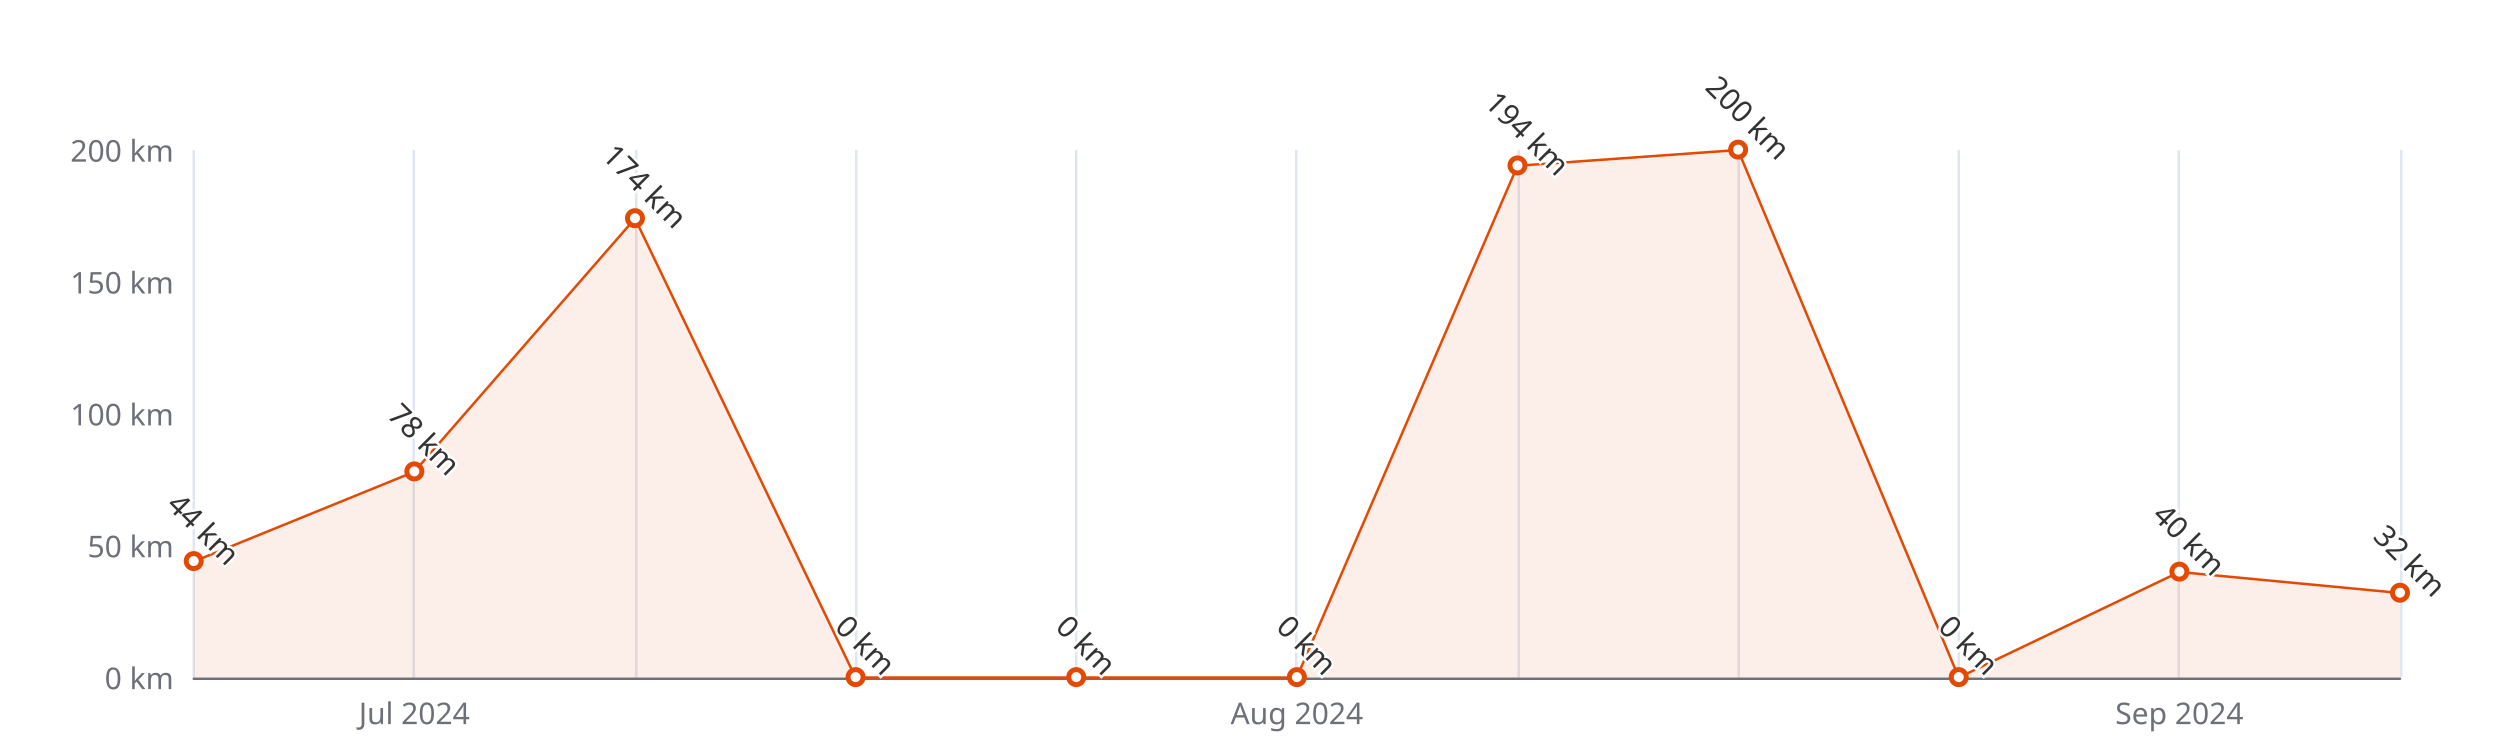
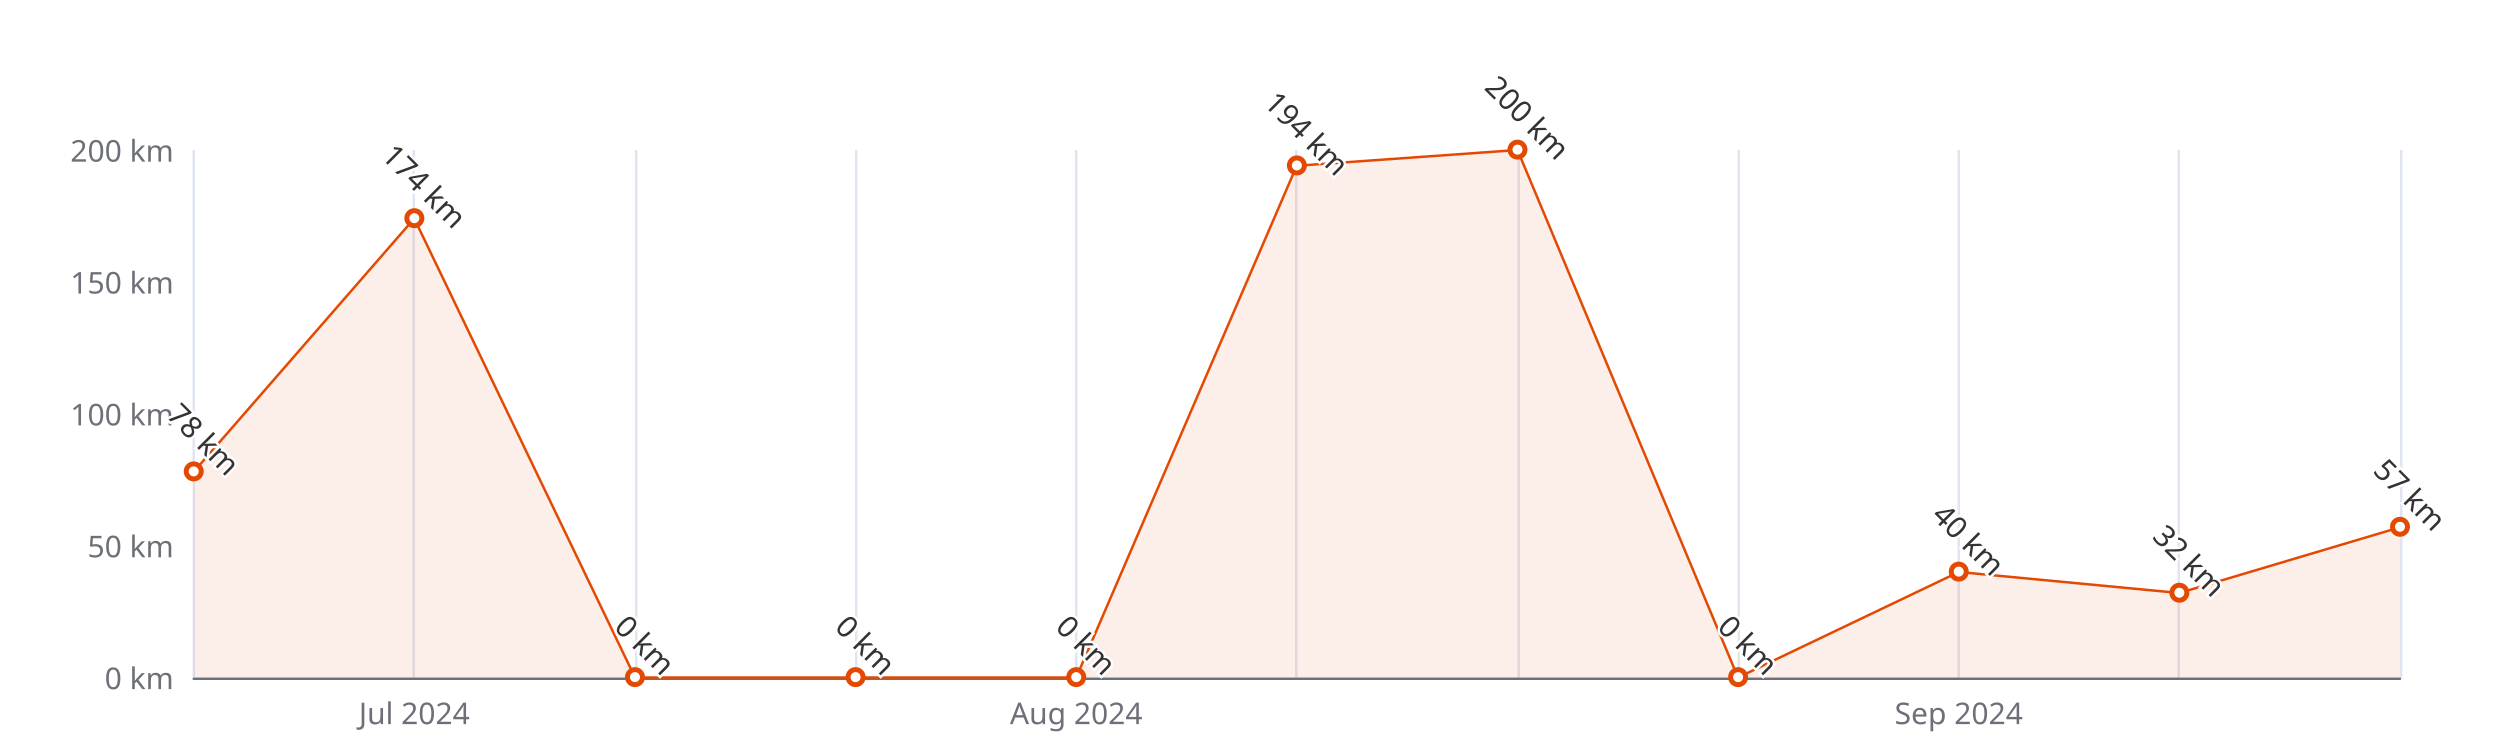
<svg xmlns="http://www.w3.org/2000/svg" width="1000" height="300" version="1.1" baseProfile="full" viewBox="0 0 1000 300">
  <rect width="1000" height="300" x="0" y="0" id="0" fill="#ffffff" />
  <path d="M77.5 60L77.5 271" fill="none" stroke="#E0E6F1" />
  <path d="M165.5 60L165.5 271" fill="none" stroke="#E0E6F1" />
  <path d="M254.5 60L254.5 271" fill="none" stroke="#E0E6F1" />
  <path d="M342.5 60L342.5 271" fill="none" stroke="#E0E6F1" />
  <path d="M430.5 60L430.5 271" fill="none" stroke="#E0E6F1" />
  <path d="M518.5 60L518.5 271" fill="none" stroke="#E0E6F1" />
  <path d="M607.5 60L607.5 271" fill="none" stroke="#E0E6F1" />
  <path d="M695.5 60L695.5 271" fill="none" stroke="#E0E6F1" />
  <path d="M783.5 60L783.5 271" fill="none" stroke="#E0E6F1" />
  <path d="M871.5 60L871.5 271" fill="none" stroke="#E0E6F1" />
  <path d="M960.5 60L960.5 271" fill="none" stroke="#E0E6F1" />
  <path d="M77.5 271.5L960 271.5" fill="none" stroke="#6E7079" stroke-linecap="round" />
  <text dominant-baseline="central" text-anchor="end" style="font-size:12px;font-family:sans-serif;" xml:space="preserve" transform="translate(69.48 271)" fill="#6E7079">0 km</text>
  <text dominant-baseline="central" text-anchor="end" style="font-size:12px;font-family:sans-serif;" xml:space="preserve" transform="translate(69.48 218.25)" fill="#6E7079">50 km</text>
  <text dominant-baseline="central" text-anchor="end" style="font-size:12px;font-family:sans-serif;" xml:space="preserve" transform="translate(69.48 165.5)" fill="#6E7079">100 km</text>
  <text dominant-baseline="central" text-anchor="end" style="font-size:12px;font-family:sans-serif;" xml:space="preserve" transform="translate(69.48 112.75)" fill="#6E7079">150 km</text>
  <text dominant-baseline="central" text-anchor="end" style="font-size:12px;font-family:sans-serif;" xml:space="preserve" transform="translate(69.48 60)" fill="#6E7079">200 km</text>
  <text dominant-baseline="central" text-anchor="middle" style="font-size:12px;font-family:sans-serif;" xml:space="preserve" y="6" transform="translate(165.732 279)" fill="#6E7079">Jul 2024</text>
-   <text dominant-baseline="central" text-anchor="middle" style="font-size:12px;font-family:sans-serif;" xml:space="preserve" y="6" transform="translate(518.74 279)" fill="#6E7079">Aug 2024</text>
-   <text dominant-baseline="central" text-anchor="middle" style="font-size:12px;font-family:sans-serif;" xml:space="preserve" y="6" transform="translate(871.748 279)" fill="#6E7079">Sep 2024</text>
+   <text dominant-baseline="central" text-anchor="middle" style="font-size:12px;font-family:sans-serif;" xml:space="preserve" y="6" transform="translate(430.488 279)" fill="#6E7079">Aug 2024</text>
+   <text dominant-baseline="central" text-anchor="middle" style="font-size:12px;font-family:sans-serif;" xml:space="preserve" y="6" transform="translate(783.496 279)" fill="#6E7079">Sep 2024</text>
  <g clip-path="url(#zr5-c0)">
-     <path d="M77.5 224.6L165.7 188.7L254 87.4L342.2 271L430.5 271L518.7 271L607 66.3L695.2 60L783.5 271L871.7 228.8L960 237.2L960 271L871.7 271L783.5 271L695.2 271L607 271L518.7 271L430.5 271L342.2 271L254 271L165.7 271L77.5 271Z" fill="rgb(227,73,2)" fill-opacity="0.09" />
-     <path d="M77.5 224.6L165.7 188.7L254 87.4L342.2 271L430.5 271L518.7 271L607 66.3L695.2 60L783.5 271L871.7 228.8L960 237.2" fill="none" stroke="#E34902" stroke-linejoin="bevel" />
+     <path d="M77.5 188.7L165.7 87.4L254 271L342.2 271L430.5 271L518.7 66.3L607 60L695.2 271L783.5 228.8L871.7 237.2L960 210.9L960 271L871.7 271L783.5 271L695.2 271L607 271L518.7 271L430.5 271L342.2 271L254 271L165.7 271L77.5 271Z" fill="rgb(227,73,2)" fill-opacity="0.09" />
+     <path d="M77.5 188.7L165.7 87.4L254 271L342.2 271L430.5 271L518.7 66.3L607 60L695.2 271L783.5 228.8L871.7 237.2L960 210.9" fill="none" stroke="#E34902" stroke-linejoin="bevel" />
  </g>
-   <path d="M1 0A1 1 0 1 1 1 -0.1A1 1 0 0 1 1 0" transform="matrix(3,0,0,3,77.48,224.58)" fill="#fff" stroke="#E34902" stroke-width="0.667" />
-   <path d="M1 0A1 1 0 1 1 1 -0.1A1 1 0 0 1 1 0" transform="matrix(3,0,0,3,165.732,188.71)" fill="#fff" stroke="#E34902" stroke-width="0.667" />
-   <path d="M1 0A1 1 0 1 1 1 -0.1A1 1 0 0 1 1 0" transform="matrix(3,0,0,3,253.984,87.43)" fill="#fff" stroke="#E34902" stroke-width="0.667" />
+   <path d="M1 0A1 1 0 1 1 1 -0.1A1 1 0 0 1 1 0" transform="matrix(3,0,0,3,77.48,188.71)" fill="#fff" stroke="#E34902" stroke-width="0.667" />
+   <path d="M1 0A1 1 0 1 1 1 -0.1A1 1 0 0 1 1 0" transform="matrix(3,0,0,3,165.732,87.43)" fill="#fff" stroke="#E34902" stroke-width="0.667" />
+   <path d="M1 0A1 1 0 1 1 1 -0.1A1 1 0 0 1 1 0" transform="matrix(3,0,0,3,253.984,271)" fill="#fff" stroke="#E34902" stroke-width="0.667" />
  <path d="M1 0A1 1 0 1 1 1 -0.1A1 1 0 0 1 1 0" transform="matrix(3,0,0,3,342.236,271)" fill="#fff" stroke="#E34902" stroke-width="0.667" />
  <path d="M1 0A1 1 0 1 1 1 -0.1A1 1 0 0 1 1 0" transform="matrix(3,0,0,3,430.488,271)" fill="#fff" stroke="#E34902" stroke-width="0.667" />
-   <path d="M1 0A1 1 0 1 1 1 -0.1A1 1 0 0 1 1 0" transform="matrix(3,0,0,3,518.74,271)" fill="#fff" stroke="#E34902" stroke-width="0.667" />
-   <path d="M1 0A1 1 0 1 1 1 -0.1A1 1 0 0 1 1 0" transform="matrix(3,0,0,3,606.992,66.33)" fill="#fff" stroke="#E34902" stroke-width="0.667" />
-   <path d="M1 0A1 1 0 1 1 1 -0.1A1 1 0 0 1 1 0" transform="matrix(3,0,0,3,695.244,60)" fill="#fff" stroke="#E34902" stroke-width="0.667" />
-   <path d="M1 0A1 1 0 1 1 1 -0.1A1 1 0 0 1 1 0" transform="matrix(3,0,0,3,783.496,271)" fill="#fff" stroke="#E34902" stroke-width="0.667" />
-   <path d="M1 0A1 1 0 1 1 1 -0.1A1 1 0 0 1 1 0" transform="matrix(3,0,0,3,871.748,228.8)" fill="#fff" stroke="#E34902" stroke-width="0.667" />
-   <path d="M1 0A1 1 0 1 1 1 -0.1A1 1 0 0 1 1 0" transform="matrix(3,0,0,3,960,237.24)" fill="#fff" stroke="#E34902" stroke-width="0.667" />
-   <text dominant-baseline="central" text-anchor="middle" style="font-size:12px;font-family:sans-serif;" xml:space="preserve" y="-6" transform="matrix(0.707,0.707,-0.707,0.707,77.48,215.58)" fill="#333" stroke="rgb(255,255,255)" stroke-width="2" paint-order="stroke" stroke-miterlimit="2">44 km</text>
-   <text dominant-baseline="central" text-anchor="middle" style="font-size:12px;font-family:sans-serif;" xml:space="preserve" y="-6" transform="matrix(0.707,0.707,-0.707,0.707,165.732,179.71)" fill="#333" stroke="rgb(255,255,255)" stroke-width="2" paint-order="stroke" stroke-miterlimit="2">78 km</text>
-   <text dominant-baseline="central" text-anchor="middle" style="font-size:12px;font-family:sans-serif;" xml:space="preserve" y="-6" transform="matrix(0.707,0.707,-0.707,0.707,253.984,78.43)" fill="#333" stroke="rgb(255,255,255)" stroke-width="2" paint-order="stroke" stroke-miterlimit="2">174 km</text>
+   <path d="M1 0A1 1 0 1 1 1 -0.1A1 1 0 0 1 1 0" transform="matrix(3,0,0,3,518.74,66.33)" fill="#fff" stroke="#E34902" stroke-width="0.667" />
+   <path d="M1 0A1 1 0 1 1 1 -0.1A1 1 0 0 1 1 0" transform="matrix(3,0,0,3,606.992,60)" fill="#fff" stroke="#E34902" stroke-width="0.667" />
+   <path d="M1 0A1 1 0 1 1 1 -0.1A1 1 0 0 1 1 0" transform="matrix(3,0,0,3,695.244,271)" fill="#fff" stroke="#E34902" stroke-width="0.667" />
+   <path d="M1 0A1 1 0 1 1 1 -0.1A1 1 0 0 1 1 0" transform="matrix(3,0,0,3,783.496,228.8)" fill="#fff" stroke="#E34902" stroke-width="0.667" />
+   <path d="M1 0A1 1 0 1 1 1 -0.1A1 1 0 0 1 1 0" transform="matrix(3,0,0,3,871.748,237.24)" fill="#fff" stroke="#E34902" stroke-width="0.667" />
+   <path d="M1 0A1 1 0 1 1 1 -0.1A1 1 0 0 1 1 0" transform="matrix(3,0,0,3,960,210.865)" fill="#fff" stroke="#E34902" stroke-width="0.667" />
+   <text dominant-baseline="central" text-anchor="middle" style="font-size:12px;font-family:sans-serif;" xml:space="preserve" y="-6" transform="matrix(0.707,0.707,-0.707,0.707,77.48,179.71)" fill="#333" stroke="rgb(255,255,255)" stroke-width="2" paint-order="stroke" stroke-miterlimit="2">78 km</text>
+   <text dominant-baseline="central" text-anchor="middle" style="font-size:12px;font-family:sans-serif;" xml:space="preserve" y="-6" transform="matrix(0.707,0.707,-0.707,0.707,165.732,78.43)" fill="#333" stroke="rgb(255,255,255)" stroke-width="2" paint-order="stroke" stroke-miterlimit="2">174 km</text>
+   <text dominant-baseline="central" text-anchor="middle" style="font-size:12px;font-family:sans-serif;" xml:space="preserve" y="-6" transform="matrix(0.707,0.707,-0.707,0.707,253.984,262)" fill="#333" stroke="rgb(255,255,255)" stroke-width="2" paint-order="stroke" stroke-miterlimit="2">0 km</text>
  <text dominant-baseline="central" text-anchor="middle" style="font-size:12px;font-family:sans-serif;" xml:space="preserve" y="-6" transform="matrix(0.707,0.707,-0.707,0.707,342.236,262)" fill="#333" stroke="rgb(255,255,255)" stroke-width="2" paint-order="stroke" stroke-miterlimit="2">0 km</text>
  <text dominant-baseline="central" text-anchor="middle" style="font-size:12px;font-family:sans-serif;" xml:space="preserve" y="-6" transform="matrix(0.707,0.707,-0.707,0.707,430.488,262)" fill="#333" stroke="rgb(255,255,255)" stroke-width="2" paint-order="stroke" stroke-miterlimit="2">0 km</text>
-   <text dominant-baseline="central" text-anchor="middle" style="font-size:12px;font-family:sans-serif;" xml:space="preserve" y="-6" transform="matrix(0.707,0.707,-0.707,0.707,518.74,262)" fill="#333" stroke="rgb(255,255,255)" stroke-width="2" paint-order="stroke" stroke-miterlimit="2">0 km</text>
-   <text dominant-baseline="central" text-anchor="middle" style="font-size:12px;font-family:sans-serif;" xml:space="preserve" y="-6" transform="matrix(0.707,0.707,-0.707,0.707,606.992,57.33)" fill="#333" stroke="rgb(255,255,255)" stroke-width="2" paint-order="stroke" stroke-miterlimit="2">194 km</text>
-   <text dominant-baseline="central" text-anchor="middle" style="font-size:12px;font-family:sans-serif;" xml:space="preserve" y="-6" transform="matrix(0.707,0.707,-0.707,0.707,695.244,51)" fill="#333" stroke="rgb(255,255,255)" stroke-width="2" paint-order="stroke" stroke-miterlimit="2">200 km</text>
-   <text dominant-baseline="central" text-anchor="middle" style="font-size:12px;font-family:sans-serif;" xml:space="preserve" y="-6" transform="matrix(0.707,0.707,-0.707,0.707,783.496,262)" fill="#333" stroke="rgb(255,255,255)" stroke-width="2" paint-order="stroke" stroke-miterlimit="2">0 km</text>
-   <text dominant-baseline="central" text-anchor="middle" style="font-size:12px;font-family:sans-serif;" xml:space="preserve" y="-6" transform="matrix(0.707,0.707,-0.707,0.707,871.748,219.8)" fill="#333" stroke="rgb(255,255,255)" stroke-width="2" paint-order="stroke" stroke-miterlimit="2">40 km</text>
-   <text dominant-baseline="central" text-anchor="middle" style="font-size:12px;font-family:sans-serif;" xml:space="preserve" y="-6" transform="matrix(0.707,0.707,-0.707,0.707,960,228.24)" fill="#333" stroke="rgb(255,255,255)" stroke-width="2" paint-order="stroke" stroke-miterlimit="2">32 km</text>
+   <text dominant-baseline="central" text-anchor="middle" style="font-size:12px;font-family:sans-serif;" xml:space="preserve" y="-6" transform="matrix(0.707,0.707,-0.707,0.707,518.74,57.33)" fill="#333" stroke="rgb(255,255,255)" stroke-width="2" paint-order="stroke" stroke-miterlimit="2">194 km</text>
+   <text dominant-baseline="central" text-anchor="middle" style="font-size:12px;font-family:sans-serif;" xml:space="preserve" y="-6" transform="matrix(0.707,0.707,-0.707,0.707,606.992,51)" fill="#333" stroke="rgb(255,255,255)" stroke-width="2" paint-order="stroke" stroke-miterlimit="2">200 km</text>
+   <text dominant-baseline="central" text-anchor="middle" style="font-size:12px;font-family:sans-serif;" xml:space="preserve" y="-6" transform="matrix(0.707,0.707,-0.707,0.707,695.244,262)" fill="#333" stroke="rgb(255,255,255)" stroke-width="2" paint-order="stroke" stroke-miterlimit="2">0 km</text>
+   <text dominant-baseline="central" text-anchor="middle" style="font-size:12px;font-family:sans-serif;" xml:space="preserve" y="-6" transform="matrix(0.707,0.707,-0.707,0.707,783.496,219.8)" fill="#333" stroke="rgb(255,255,255)" stroke-width="2" paint-order="stroke" stroke-miterlimit="2">40 km</text>
+   <text dominant-baseline="central" text-anchor="middle" style="font-size:12px;font-family:sans-serif;" xml:space="preserve" y="-6" transform="matrix(0.707,0.707,-0.707,0.707,871.748,228.24)" fill="#333" stroke="rgb(255,255,255)" stroke-width="2" paint-order="stroke" stroke-miterlimit="2">32 km</text>
+   <text dominant-baseline="central" text-anchor="middle" style="font-size:12px;font-family:sans-serif;" xml:space="preserve" y="-6" transform="matrix(0.707,0.707,-0.707,0.707,960,201.865)" fill="#333" stroke="rgb(255,255,255)" stroke-width="2" paint-order="stroke" stroke-miterlimit="2">57 km</text>
  <defs>
    <clipPath id="zr5-c0">
      <path d="M76 59.5l884 0l0 212l-884 0Z" fill="#000" />
    </clipPath>
  </defs>
</svg>
